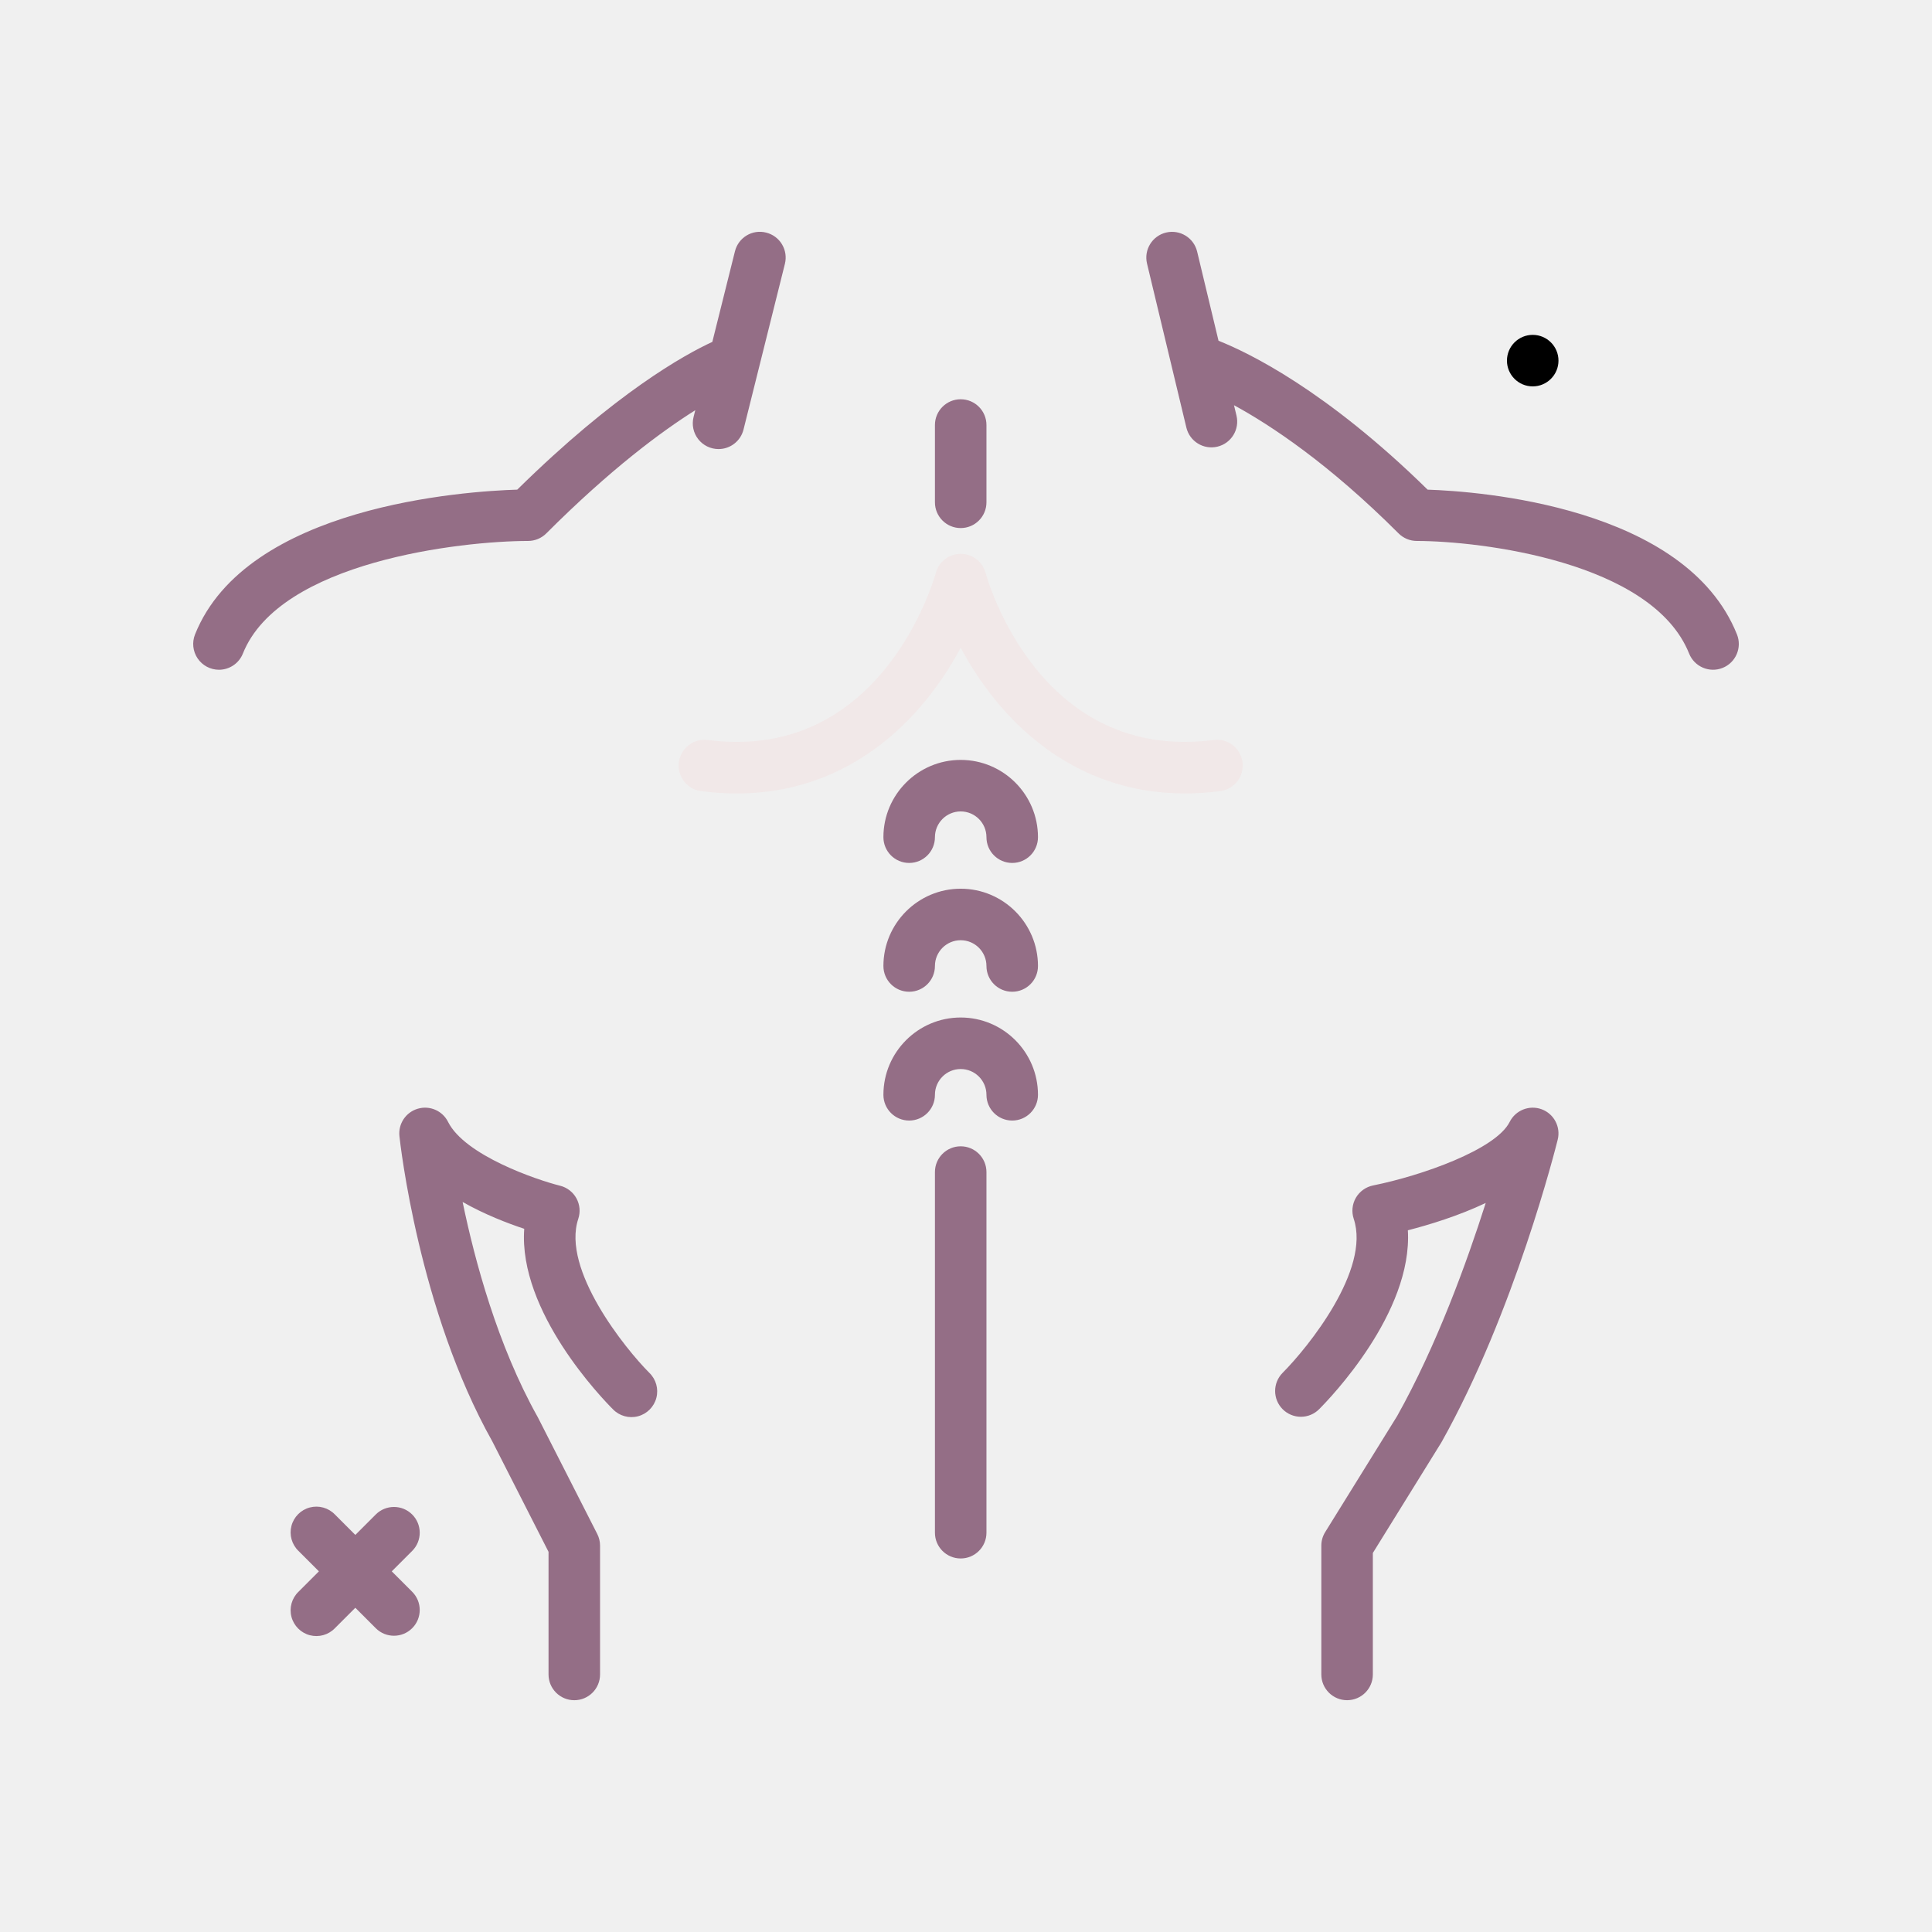
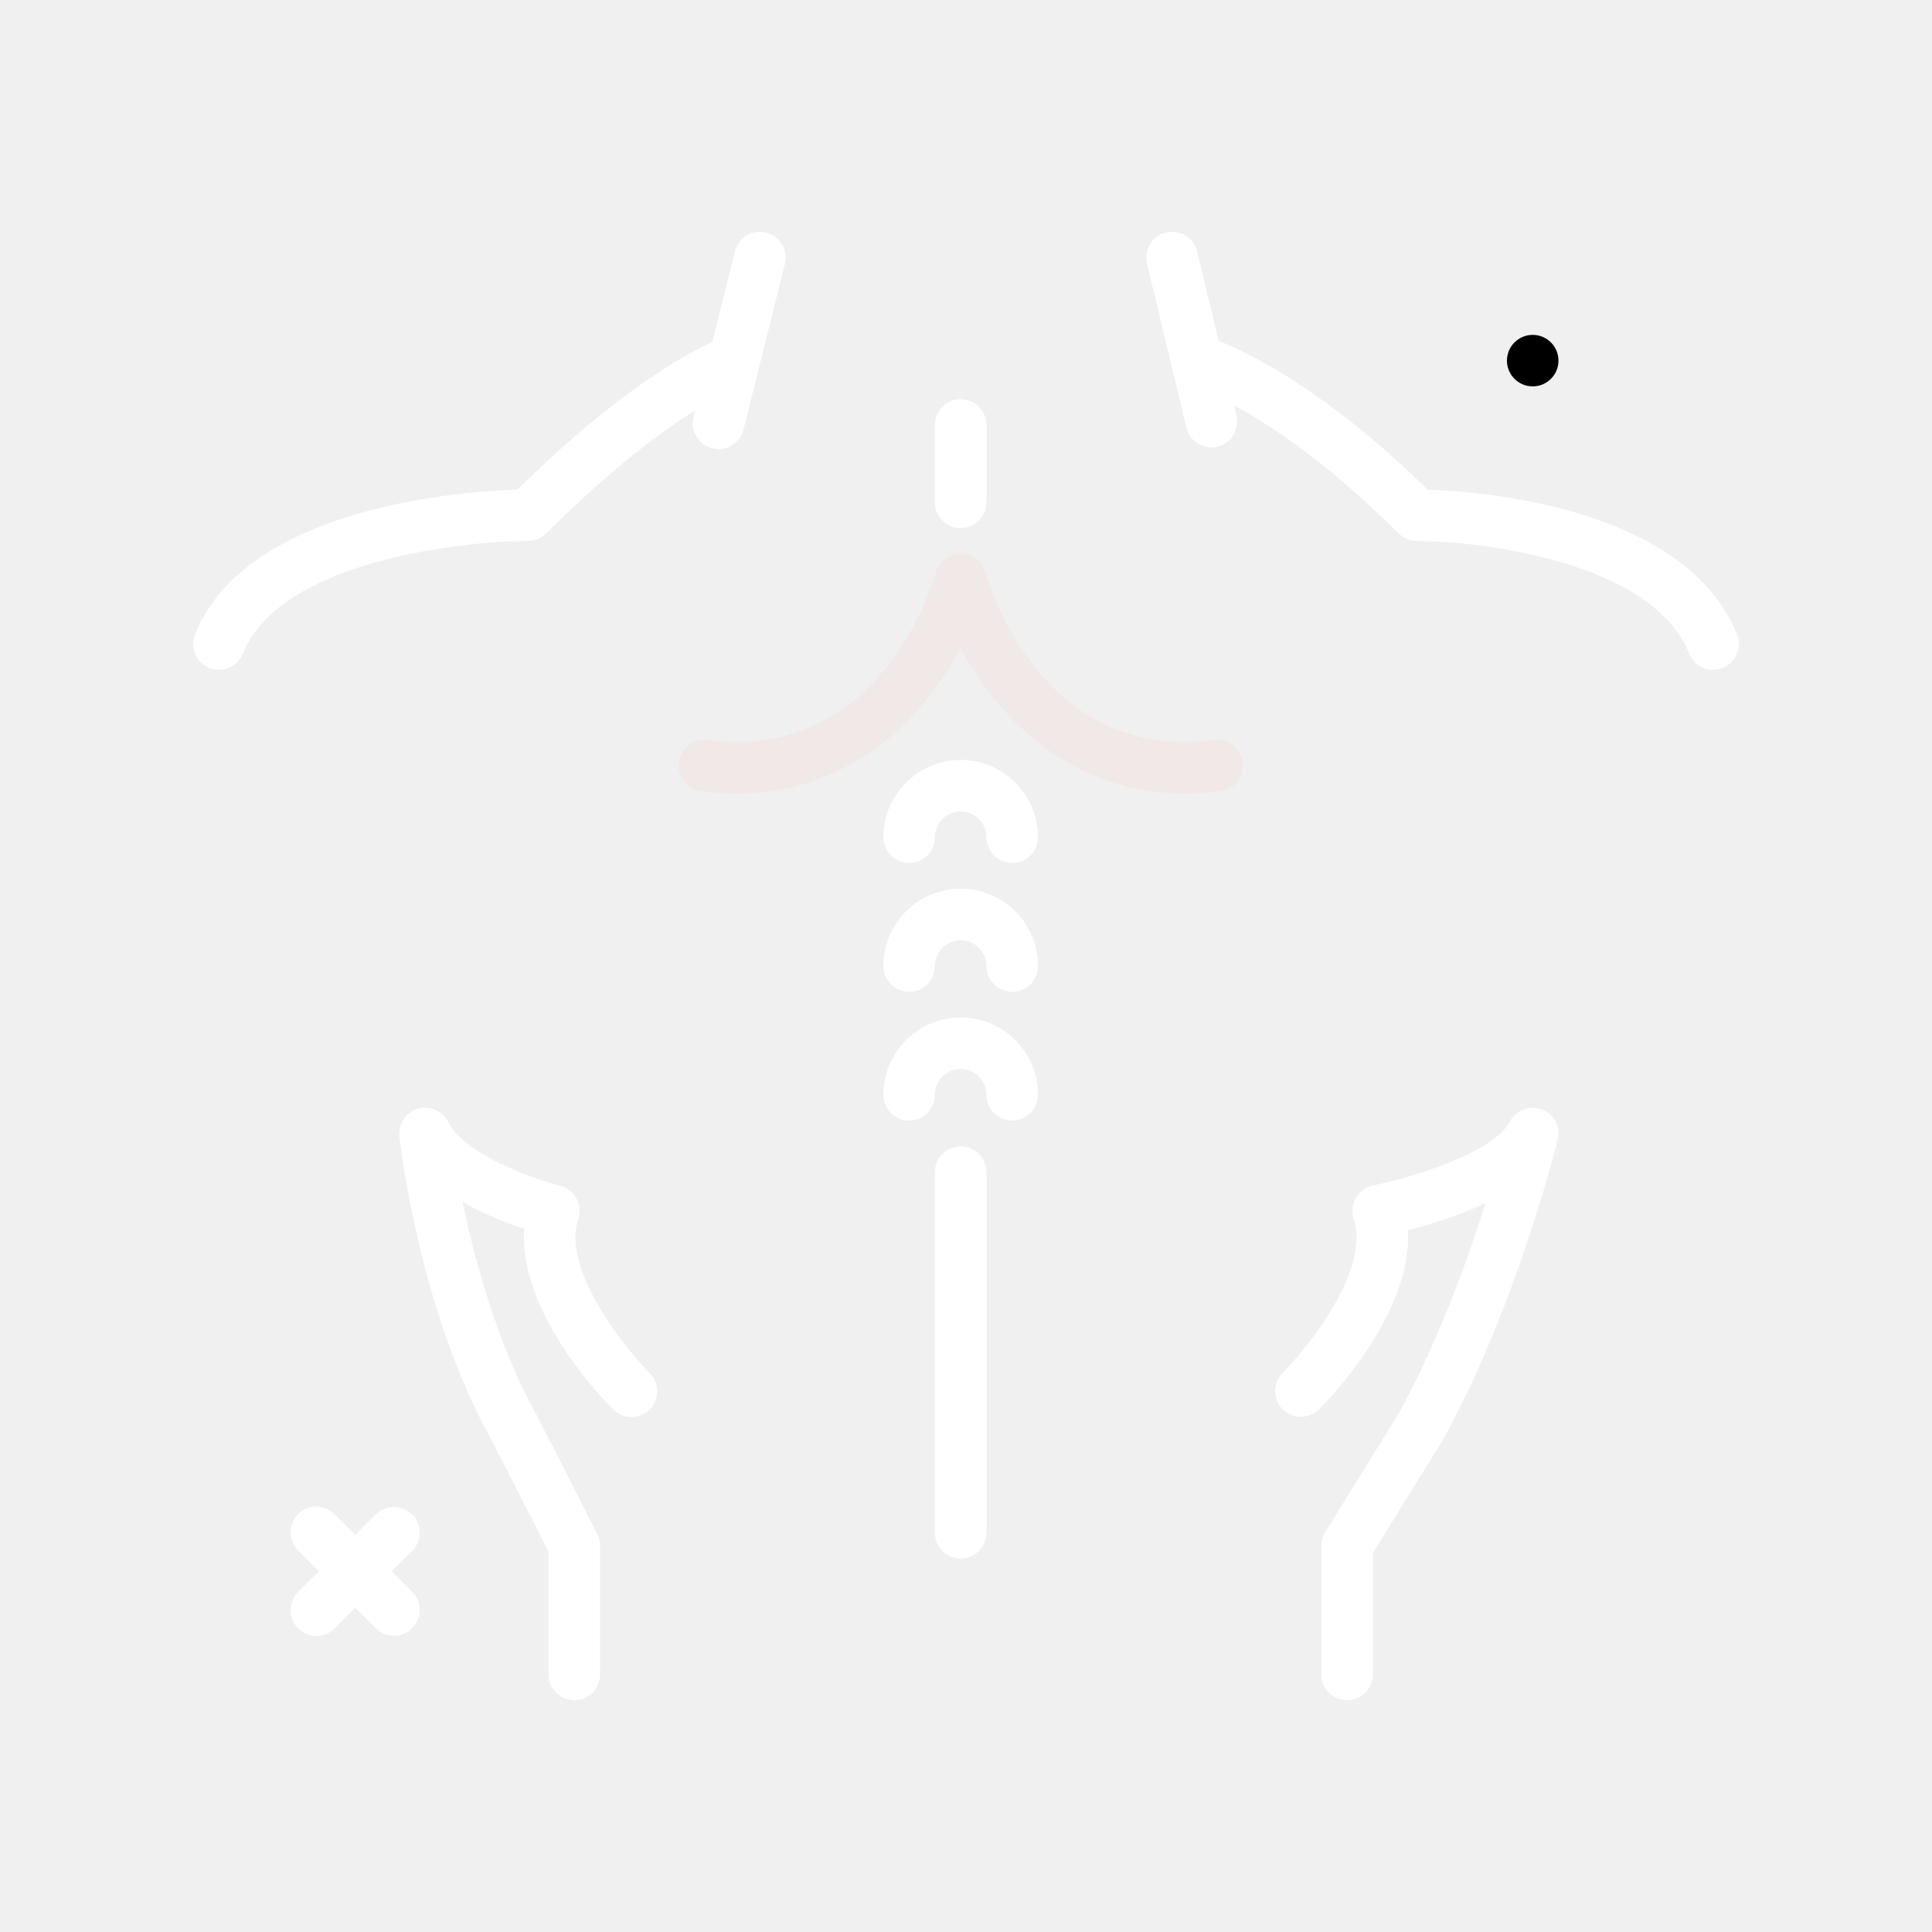
<svg xmlns="http://www.w3.org/2000/svg" viewBox="0 0 300 300">
  <defs />
  <circle cx="237.999" cy="55.998" r="4" />
-   <path d="M64.004 235.17a4 4 0 00-5.656 0l-3.172 3.172-3.172-3.172a4 4 0 10-5.656 5.656l3.172 3.172-3.172 3.172a4 4 0 105.656 5.656l3.172-3.172 3.172 3.172c.781.781 1.805 1.172 2.828 1.172s2.047-.391 2.828-1.172a4 4 0 000-5.656l-3.172-3.172 3.172-3.172a4 4 0 000-5.656zM269.715 98.512c-7.973-19.926-40.18-22.219-48.035-22.48-15.724-15.431-27.791-21.262-32.468-23.121l-3.321-13.846a4.004 4.004 0 00-4.824-2.955 3.999 3.999 0 00-2.957 4.822l6.109 25.467a4 4 0 004.825 2.957 4.002 4.002 0 002.957-4.824l-.387-1.611c5.723 3.117 14.716 9.064 25.559 19.906.75.75 1.766 1.17 2.824 1.172 9.824.012 36.566 3.178 42.289 17.486a4.002 4.002 0 005.198 2.228 4.003 4.003 0 002.231-5.201zM84.828 82.826c9.987-9.988 17.879-15.821 23.133-19.128l-.266 1.064a3.996 3.996 0 003.883 4.969 3.997 3.997 0 003.875-3.031l6.426-25.732a3.996 3.996 0 00-2.91-4.85c-2.152-.551-4.316.768-4.848 2.912l-3.511 14.059c-4.314 1.99-15.009 7.893-30.29 22.941-8.09.248-42.035 2.49-50.035 22.482A4.004 4.004 0 0034 104c1.586 0 3.09-.953 3.715-2.516 5.723-14.312 33.91-17.475 44.289-17.486a4.004 4.004 0 002.824-1.172zM89.793 189.264a3.996 3.996 0 00-2.824-5.146c-3.688-.922-14.797-4.721-17.391-9.908a3.995 3.995 0 00-4.703-2.049 3.997 3.997 0 00-2.852 4.264c.117 1.096 3.008 27.064 14.426 47.4l8.727 17.143v19.041c0 2.209 1.789 4 4 4s4-1.791 4-4v-20c0-.631-.148-1.252-.434-1.814l-9.238-18.141c-6.227-11.094-9.781-24.289-11.668-33.412 3.414 1.939 6.98 3.309 9.566 4.166-.934 12.877 12.129 26.379 13.77 28.02a4 4 0 105.656-5.656c-3.695-3.699-13.66-16.027-11.035-23.908zM239.383 172.244a4.014 4.014 0 00-4.961 1.965c-2.148 4.297-13.695 8.357-21.207 9.867a4.016 4.016 0 00-2.676 1.916 4.002 4.002 0 00-.332 3.271c2.629 7.887-7.078 19.932-11.039 23.908a4.001 4.001 0 00.008 5.656 3.993 3.993 0 005.652-.002c1.633-1.631 14.547-14.982 13.785-27.787 3.25-.834 7.812-2.215 12.09-4.242-2.922 9.18-7.629 22.17-13.766 33.105l-11.16 17.998a3.978 3.978 0 00-.602 2.107v20c0 2.209 1.789 4 4 4s4-1.791 4-4v-18.861l10.648-17.18c11.359-20.238 17.789-45.924 18.059-47.008a4 4 0 00-2.499-4.713zM149.176 177.998c-2.211 0-4 1.791-4 4v56c0 2.209 1.789 4 4 4s4-1.791 4-4v-56c0-2.209-1.789-4-4-4zM149.176 157.998c-6.617 0-12 5.383-12 12 0 2.209 1.789 4 4 4s4-1.791 4-4c0-2.205 1.793-4 4-4s4 1.795 4 4c0 2.209 1.789 4 4 4s4-1.791 4-4c0-6.617-5.383-12-12-12zM149.176 137.998c-6.617 0-12 5.383-12 12 0 2.209 1.789 4 4 4s4-1.791 4-4c0-2.205 1.793-4 4-4s4 1.795 4 4c0 2.209 1.789 4 4 4s4-1.791 4-4c0-6.617-5.383-12-12-12zM149.176 117.998c-6.617 0-12 5.383-12 12 0 2.209 1.789 4 4 4s4-1.791 4-4c0-2.205 1.793-4 4-4s4 1.795 4 4c0 2.209 1.789 4 4 4s4-1.791 4-4c0-6.617-5.383-12-12-12zM149.176 81.998c2.211 0 4-1.791 4-4v-12c0-2.209-1.789-4-4-4s-4 1.791-4 4v12c0 2.209 1.789 4 4 4z" fill="#946E86" />
+   <path d="M64.004 235.17a4 4 0 00-5.656 0l-3.172 3.172-3.172-3.172a4 4 0 10-5.656 5.656l3.172 3.172-3.172 3.172a4 4 0 105.656 5.656l3.172-3.172 3.172 3.172c.781.781 1.805 1.172 2.828 1.172s2.047-.391 2.828-1.172a4 4 0 000-5.656l-3.172-3.172 3.172-3.172a4 4 0 000-5.656zM269.715 98.512c-7.973-19.926-40.18-22.219-48.035-22.48-15.724-15.431-27.791-21.262-32.468-23.121l-3.321-13.846a4.004 4.004 0 00-4.824-2.955 3.999 3.999 0 00-2.957 4.822l6.109 25.467a4 4 0 004.825 2.957 4.002 4.002 0 002.957-4.824l-.387-1.611c5.723 3.117 14.716 9.064 25.559 19.906.75.75 1.766 1.17 2.824 1.172 9.824.012 36.566 3.178 42.289 17.486a4.002 4.002 0 005.198 2.228 4.003 4.003 0 002.231-5.201zM84.828 82.826c9.987-9.988 17.879-15.821 23.133-19.128l-.266 1.064a3.996 3.996 0 003.883 4.969 3.997 3.997 0 003.875-3.031l6.426-25.732a3.996 3.996 0 00-2.91-4.85c-2.152-.551-4.316.768-4.848 2.912l-3.511 14.059c-4.314 1.99-15.009 7.893-30.29 22.941-8.09.248-42.035 2.49-50.035 22.482A4.004 4.004 0 0034 104c1.586 0 3.09-.953 3.715-2.516 5.723-14.312 33.91-17.475 44.289-17.486a4.004 4.004 0 002.824-1.172zM89.793 189.264a3.996 3.996 0 00-2.824-5.146c-3.688-.922-14.797-4.721-17.391-9.908a3.995 3.995 0 00-4.703-2.049 3.997 3.997 0 00-2.852 4.264c.117 1.096 3.008 27.064 14.426 47.4l8.727 17.143v19.041c0 2.209 1.789 4 4 4s4-1.791 4-4v-20c0-.631-.148-1.252-.434-1.814l-9.238-18.141c-6.227-11.094-9.781-24.289-11.668-33.412 3.414 1.939 6.98 3.309 9.566 4.166-.934 12.877 12.129 26.379 13.77 28.02a4 4 0 105.656-5.656c-3.695-3.699-13.66-16.027-11.035-23.908zM239.383 172.244a4.014 4.014 0 00-4.961 1.965c-2.148 4.297-13.695 8.357-21.207 9.867a4.016 4.016 0 00-2.676 1.916 4.002 4.002 0 00-.332 3.271c2.629 7.887-7.078 19.932-11.039 23.908a4.001 4.001 0 00.008 5.656 3.993 3.993 0 005.652-.002c1.633-1.631 14.547-14.982 13.785-27.787 3.25-.834 7.812-2.215 12.09-4.242-2.922 9.18-7.629 22.17-13.766 33.105l-11.16 17.998a3.978 3.978 0 00-.602 2.107v20c0 2.209 1.789 4 4 4s4-1.791 4-4v-18.861l10.648-17.18c11.359-20.238 17.789-45.924 18.059-47.008a4 4 0 00-2.499-4.713zM149.176 177.998c-2.211 0-4 1.791-4 4v56c0 2.209 1.789 4 4 4s4-1.791 4-4v-56c0-2.209-1.789-4-4-4zM149.176 157.998c-6.617 0-12 5.383-12 12 0 2.209 1.789 4 4 4s4-1.791 4-4c0-2.205 1.793-4 4-4s4 1.795 4 4c0 2.209 1.789 4 4 4s4-1.791 4-4c0-6.617-5.383-12-12-12zM149.176 137.998c-6.617 0-12 5.383-12 12 0 2.209 1.789 4 4 4s4-1.791 4-4c0-2.205 1.793-4 4-4s4 1.795 4 4c0 2.209 1.789 4 4 4s4-1.791 4-4c0-6.617-5.383-12-12-12zM149.176 117.998c-6.617 0-12 5.383-12 12 0 2.209 1.789 4 4 4s4-1.791 4-4c0-2.205 1.793-4 4-4s4 1.795 4 4c0 2.209 1.789 4 4 4s4-1.791 4-4c0-6.617-5.383-12-12-12zM149.176 81.998c2.211 0 4-1.791 4-4v-12c0-2.209-1.789-4-4-4s-4 1.791-4 4v12c0 2.209 1.789 4 4 4z" fill="#fff" />
  <path d="M188.461 114.908c-27.059 3.469-35.094-24.768-35.426-25.963a3.998 3.998 0 00-3.852-2.943h-.008a4.004 4.004 0 00-3.855 2.936c-.336 1.205-8.441 29.443-35.43 25.971-2.191-.293-4.195 1.268-4.48 3.453a4.004 4.004 0 003.457 4.48c21.086 2.734 33.984-10.398 40.309-22.262 5.754 10.795 16.969 22.625 34.801 22.625 1.77 0 3.605-.117 5.508-.363a4.004 4.004 0 003.457-4.48c-.286-2.188-2.297-3.764-4.481-3.454z" fill="#f1e8e8" />
</svg>
